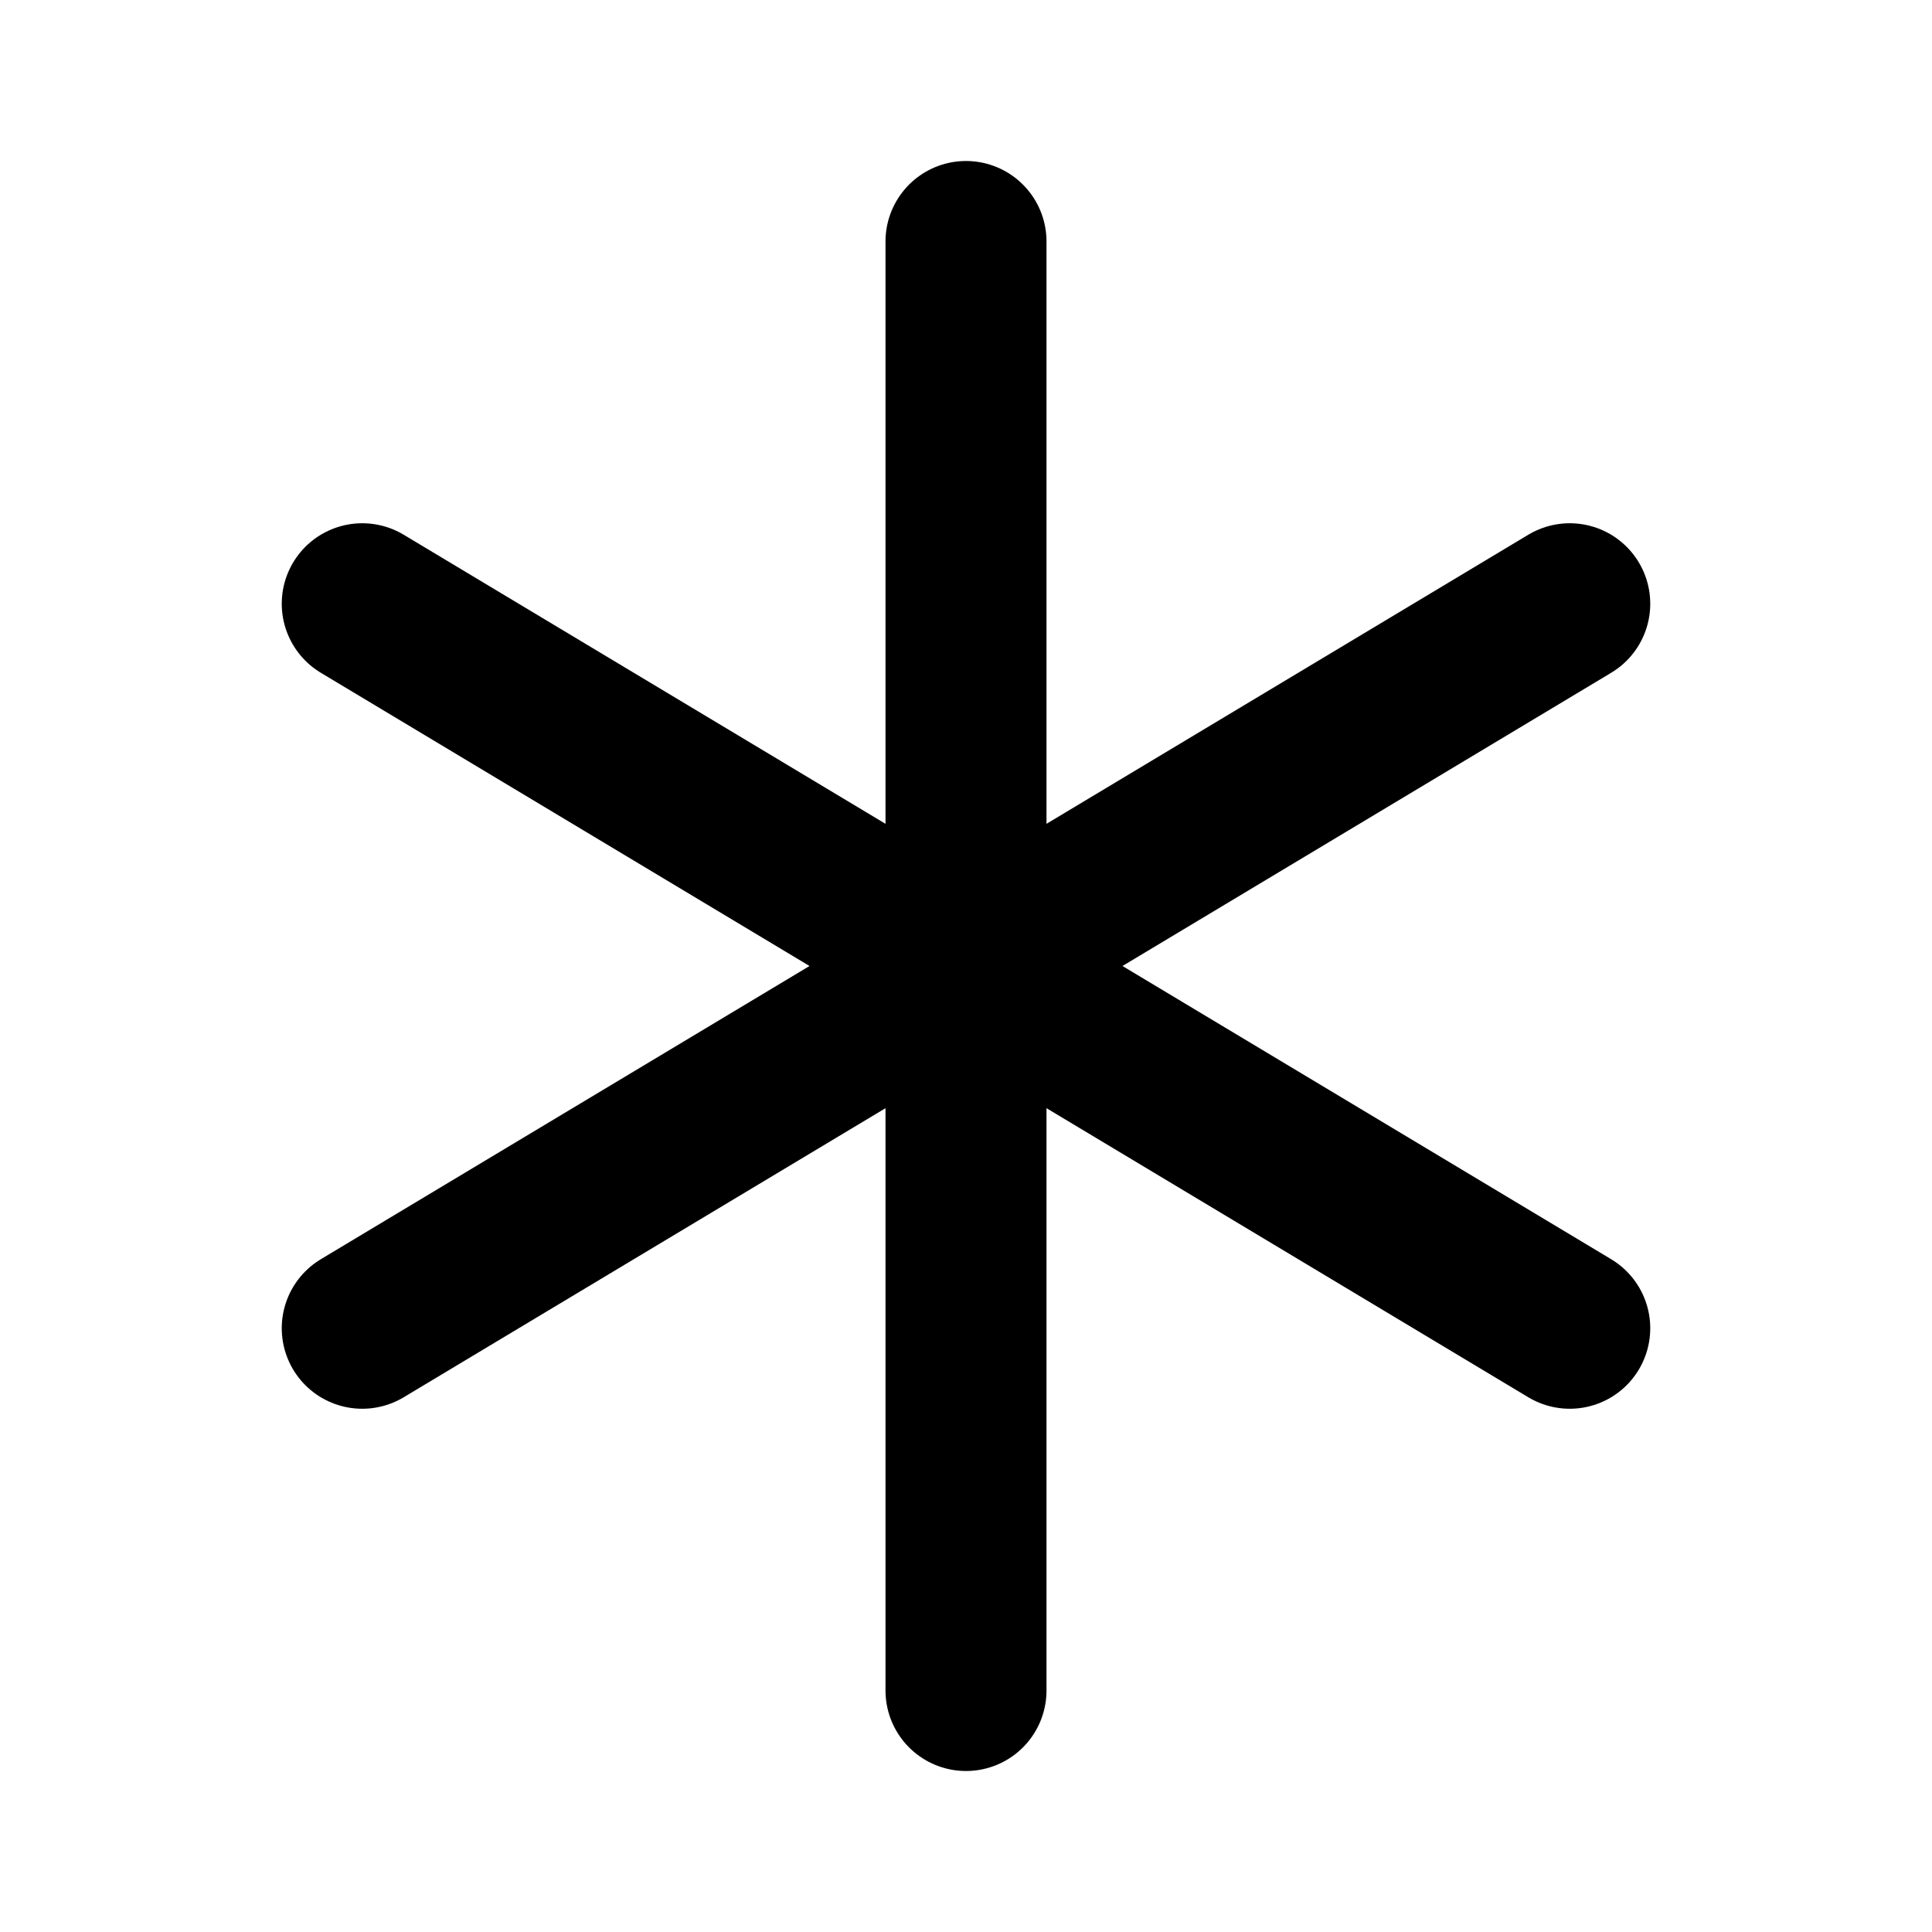
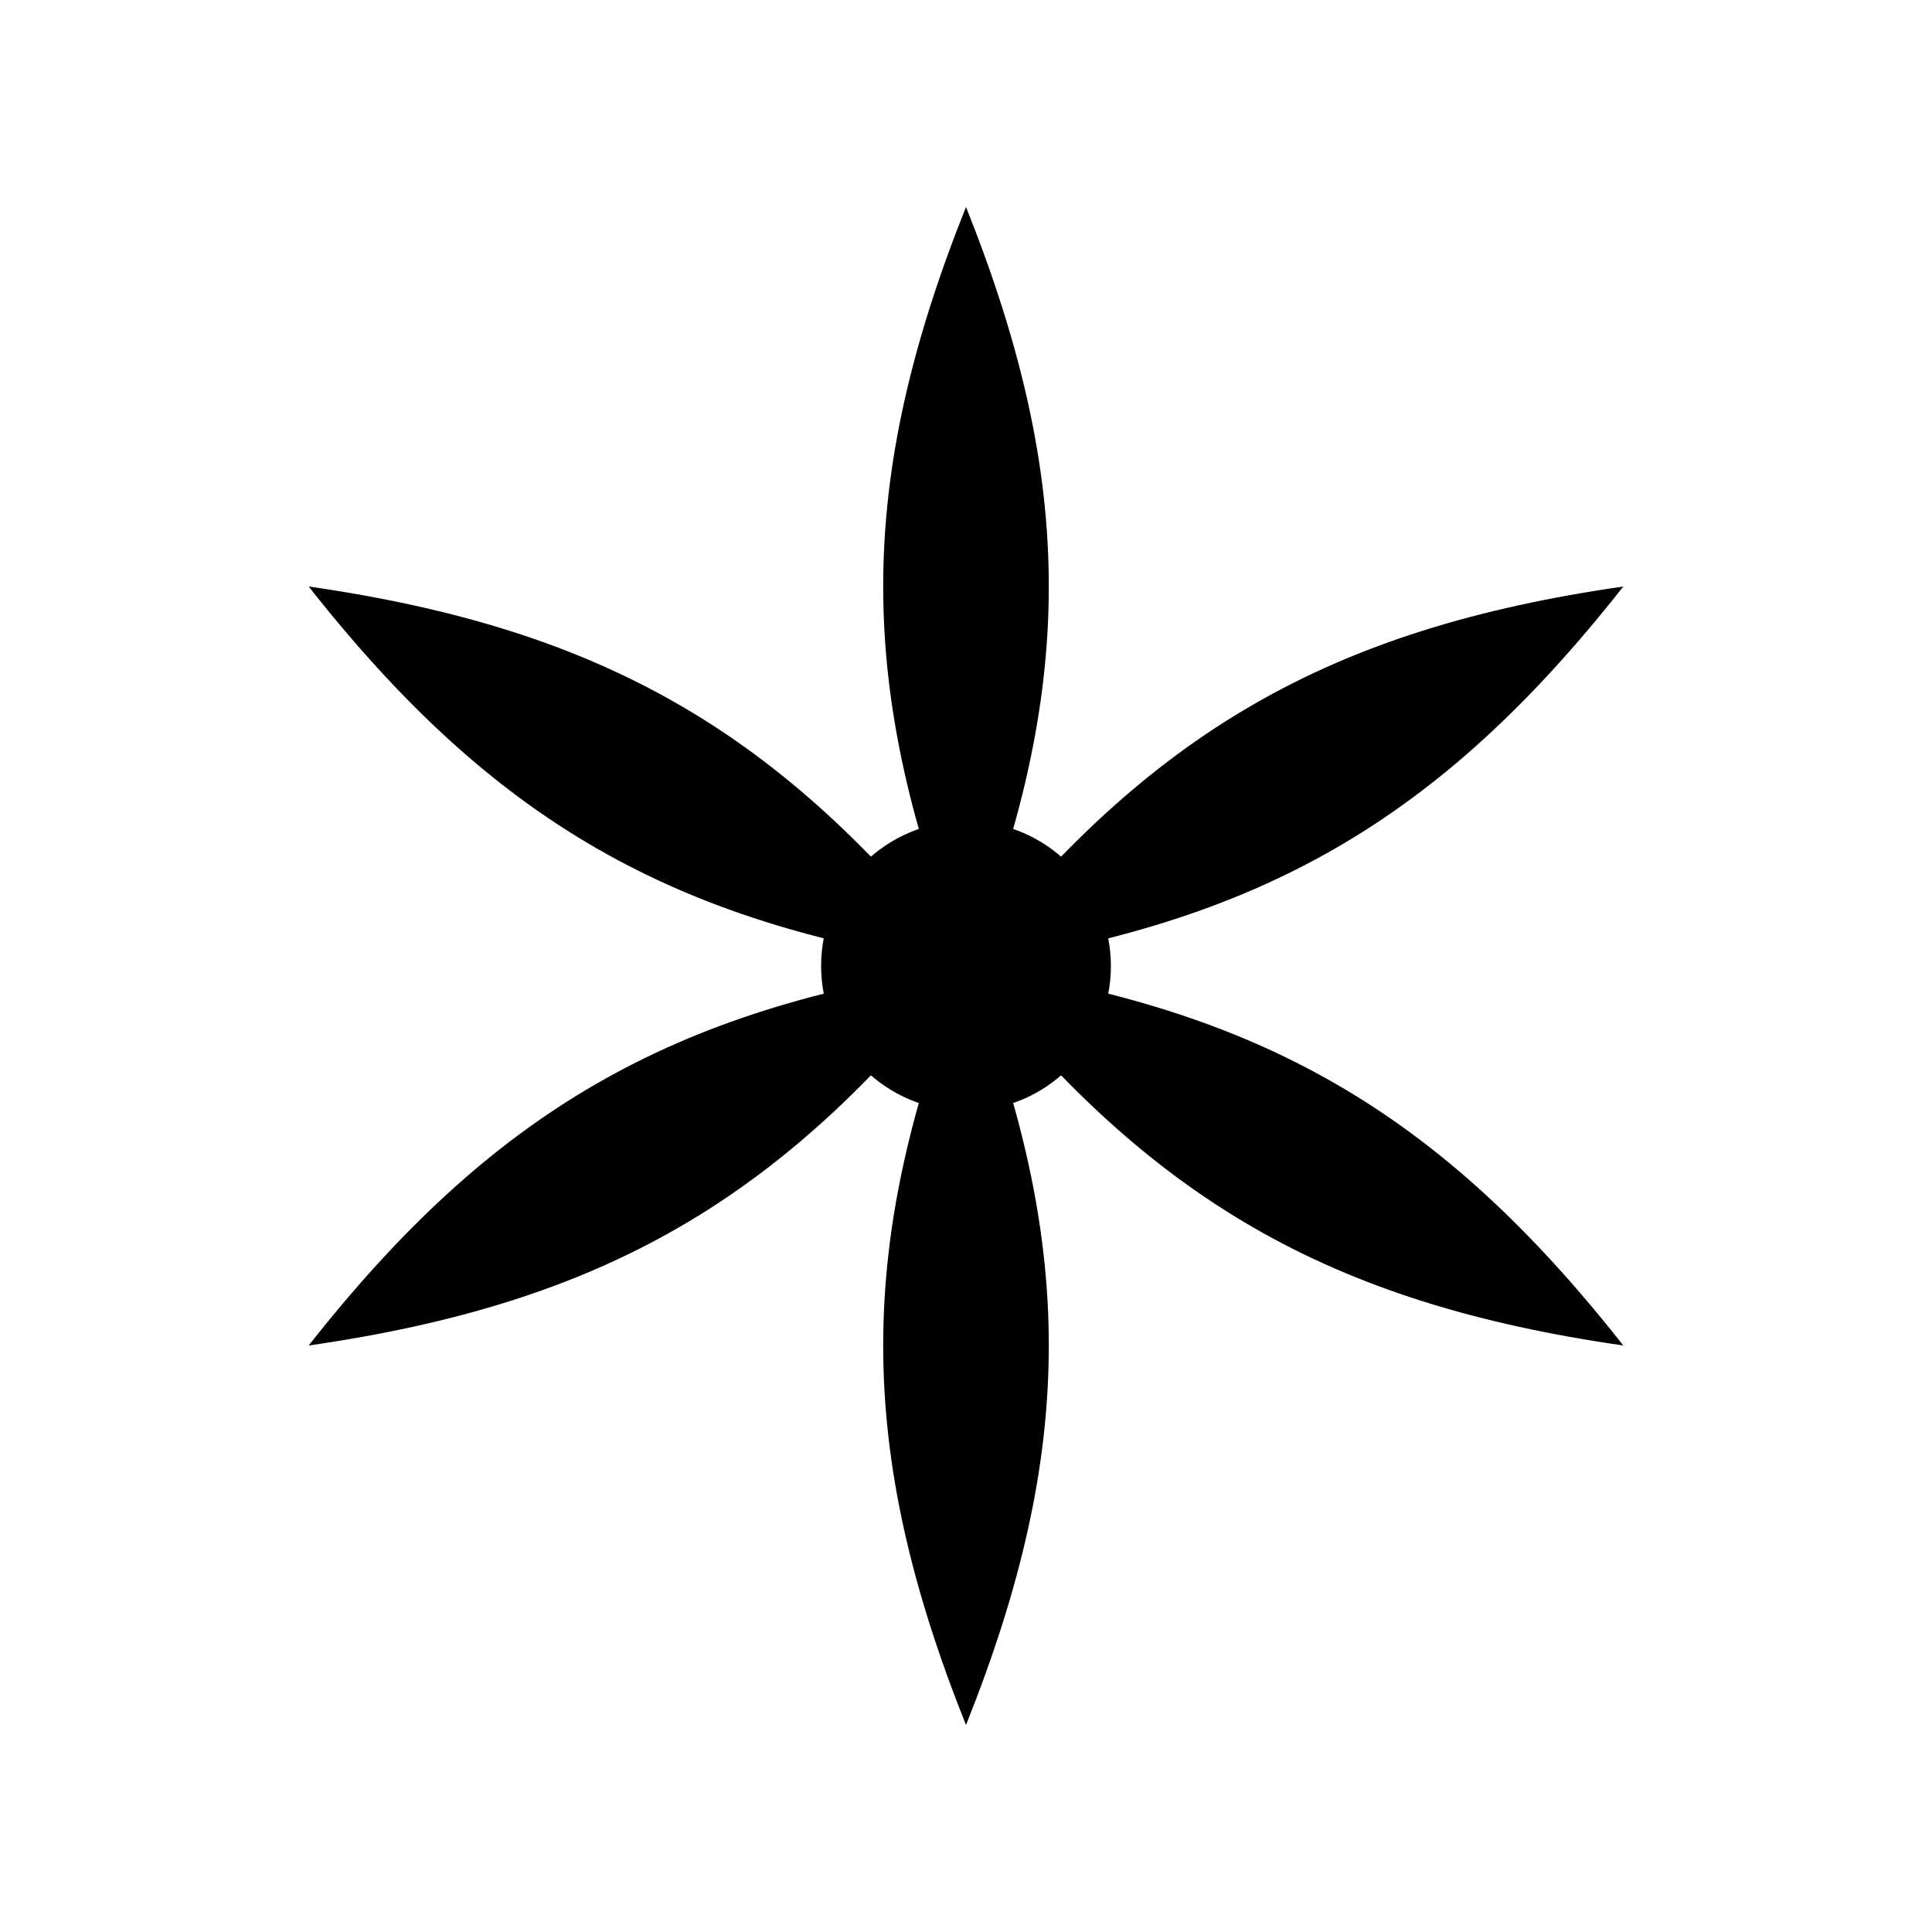
- <svg xmlns="http://www.w3.org/2000/svg" width="24" height="24" viewBox="0 0 24 24">
-   <path d="M12 3v18M4.5 7.5l15 9M19.5 7.5l-15 9" stroke="currentColor" stroke-width="2" stroke-linecap="round" />
+ <svg xmlns="http://www.w3.org/2000/svg" width="28" height="28" viewBox="0 0 28 28" fill="currentColor">
+   <g transform="translate(14 14)">
+     <g id="p">
+       <path d="M0 -11C1.6 -7 1.6 -4 0 0C-1.6 -4 -1.6 -7 0 -11z" />
+     </g>
+     <use href="#p" transform="rotate(60)" />
+     <use href="#p" transform="rotate(120)" />
+     <use href="#p" transform="rotate(180)" />
+     <use href="#p" transform="rotate(240)" />
+     <use href="#p" transform="rotate(300)" />
+     <circle r="2.1" />
+   </g>
</svg>
